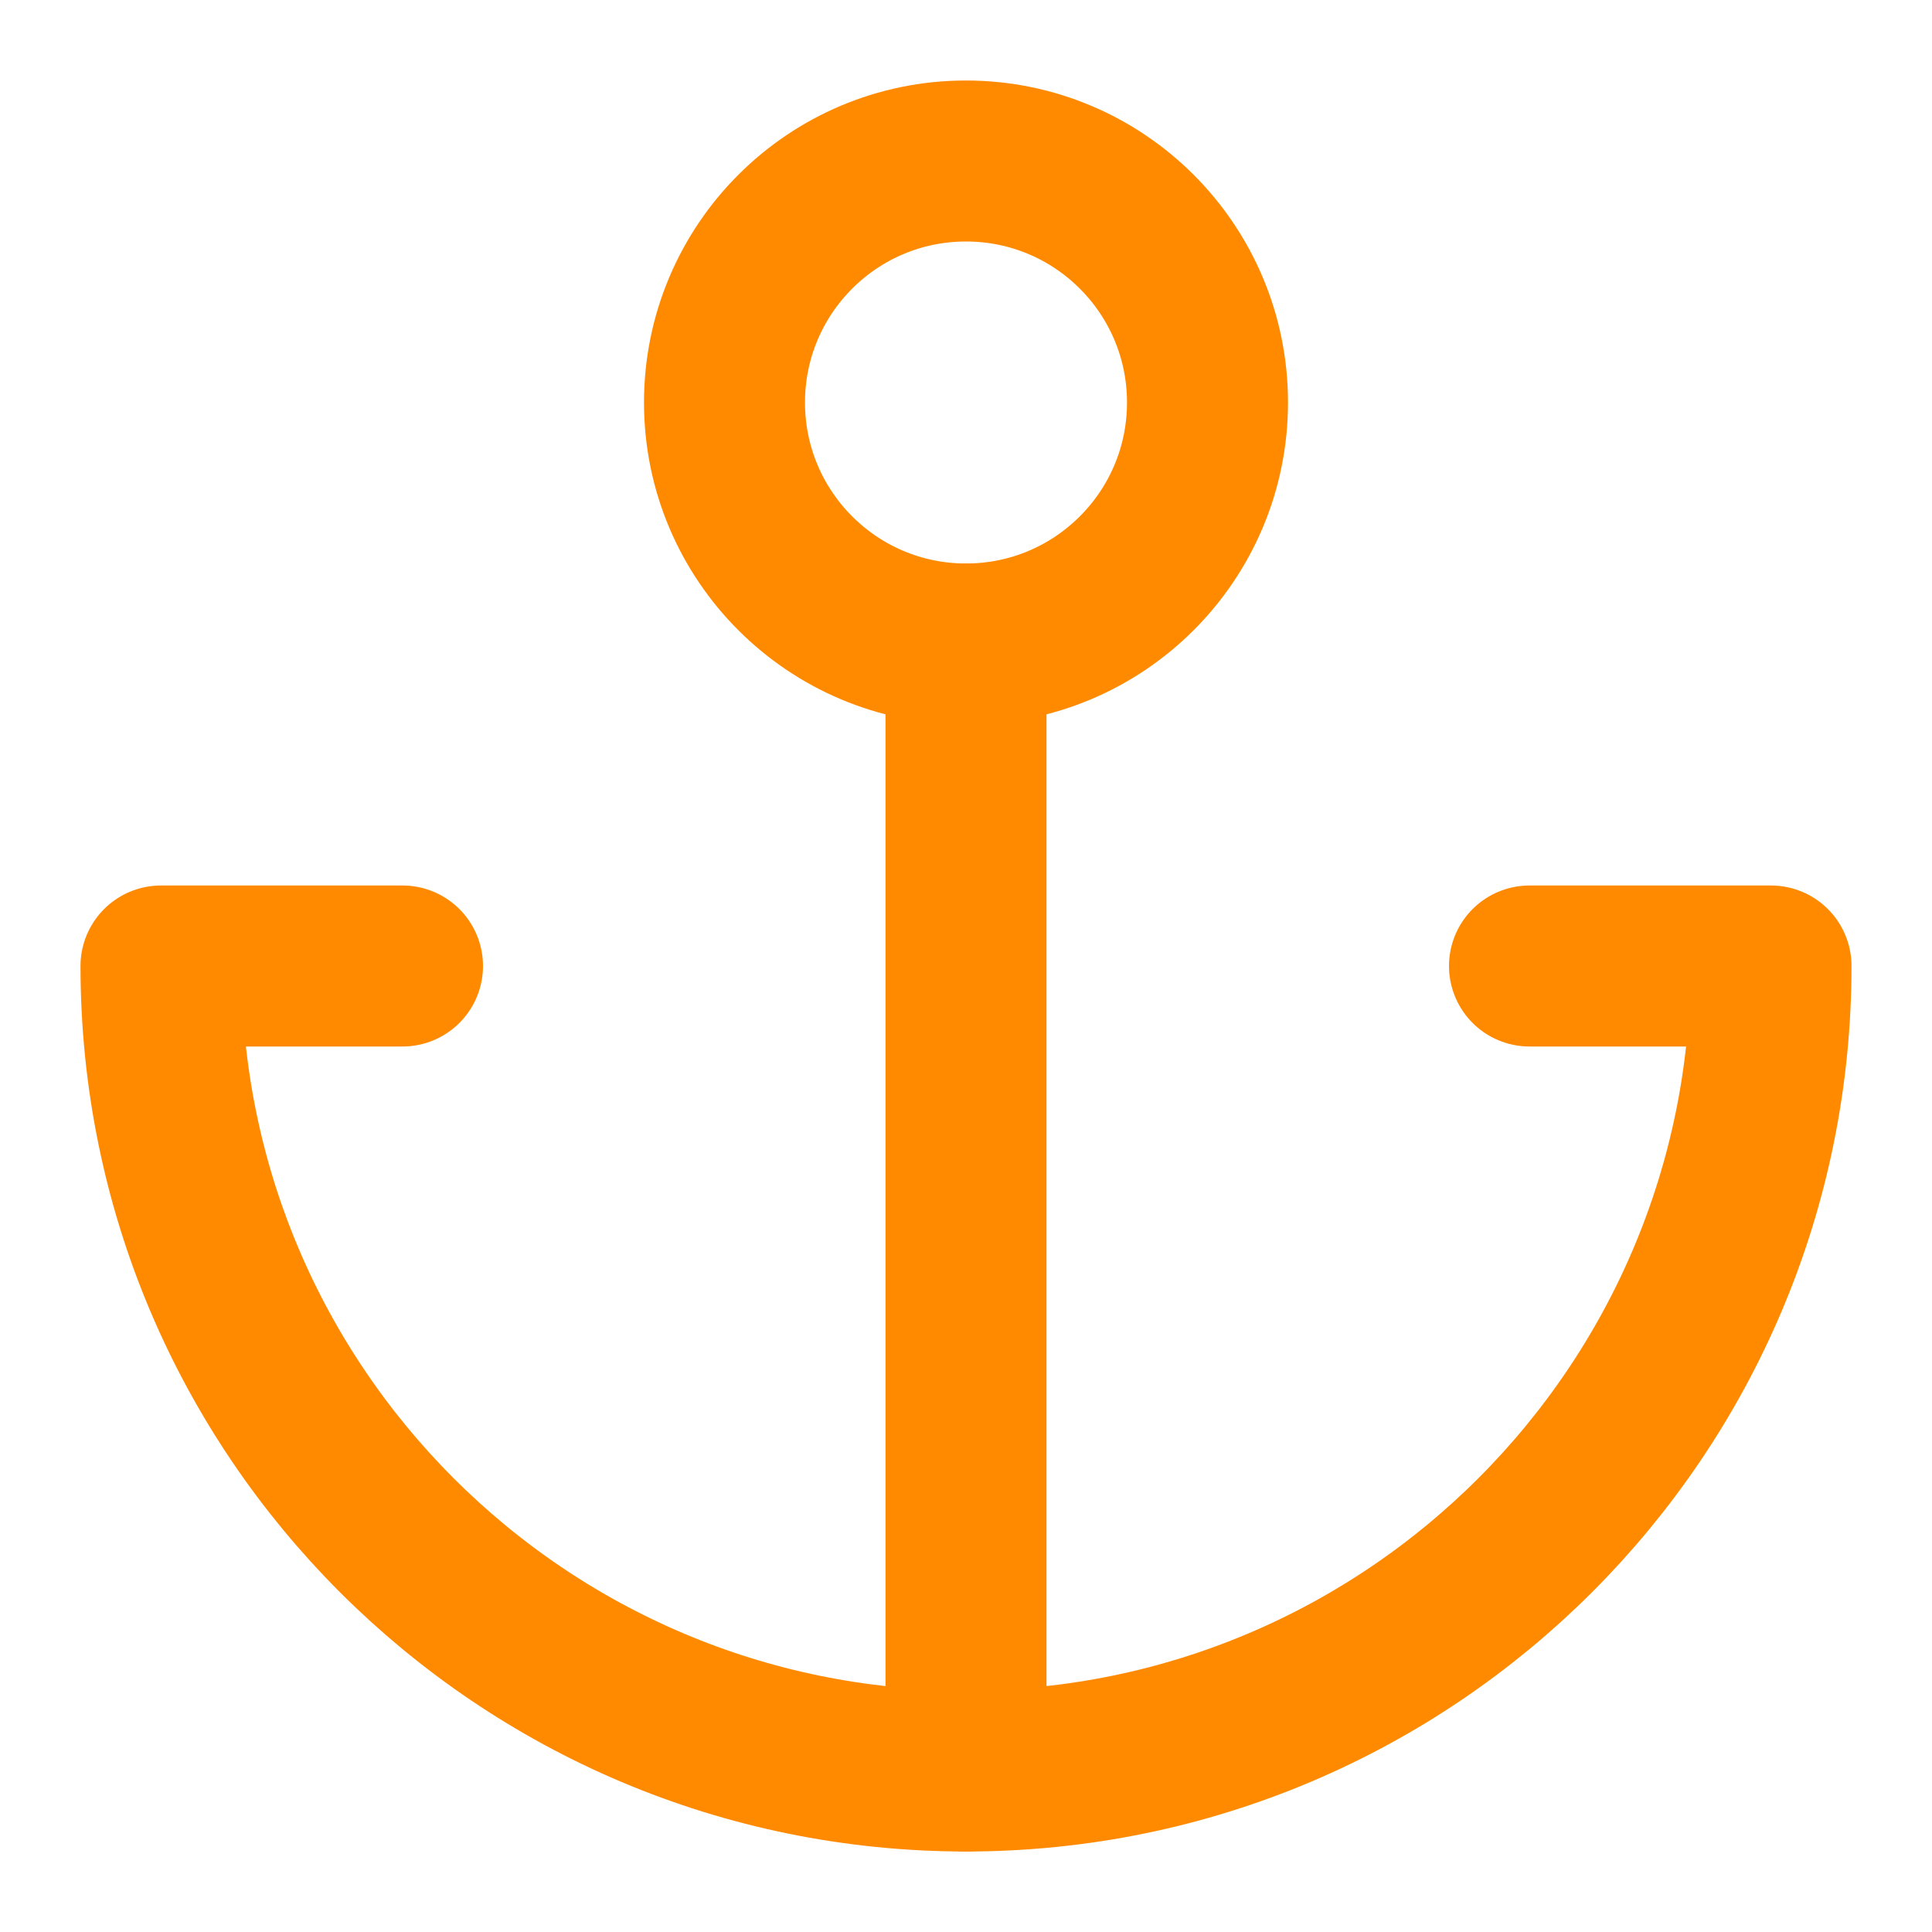
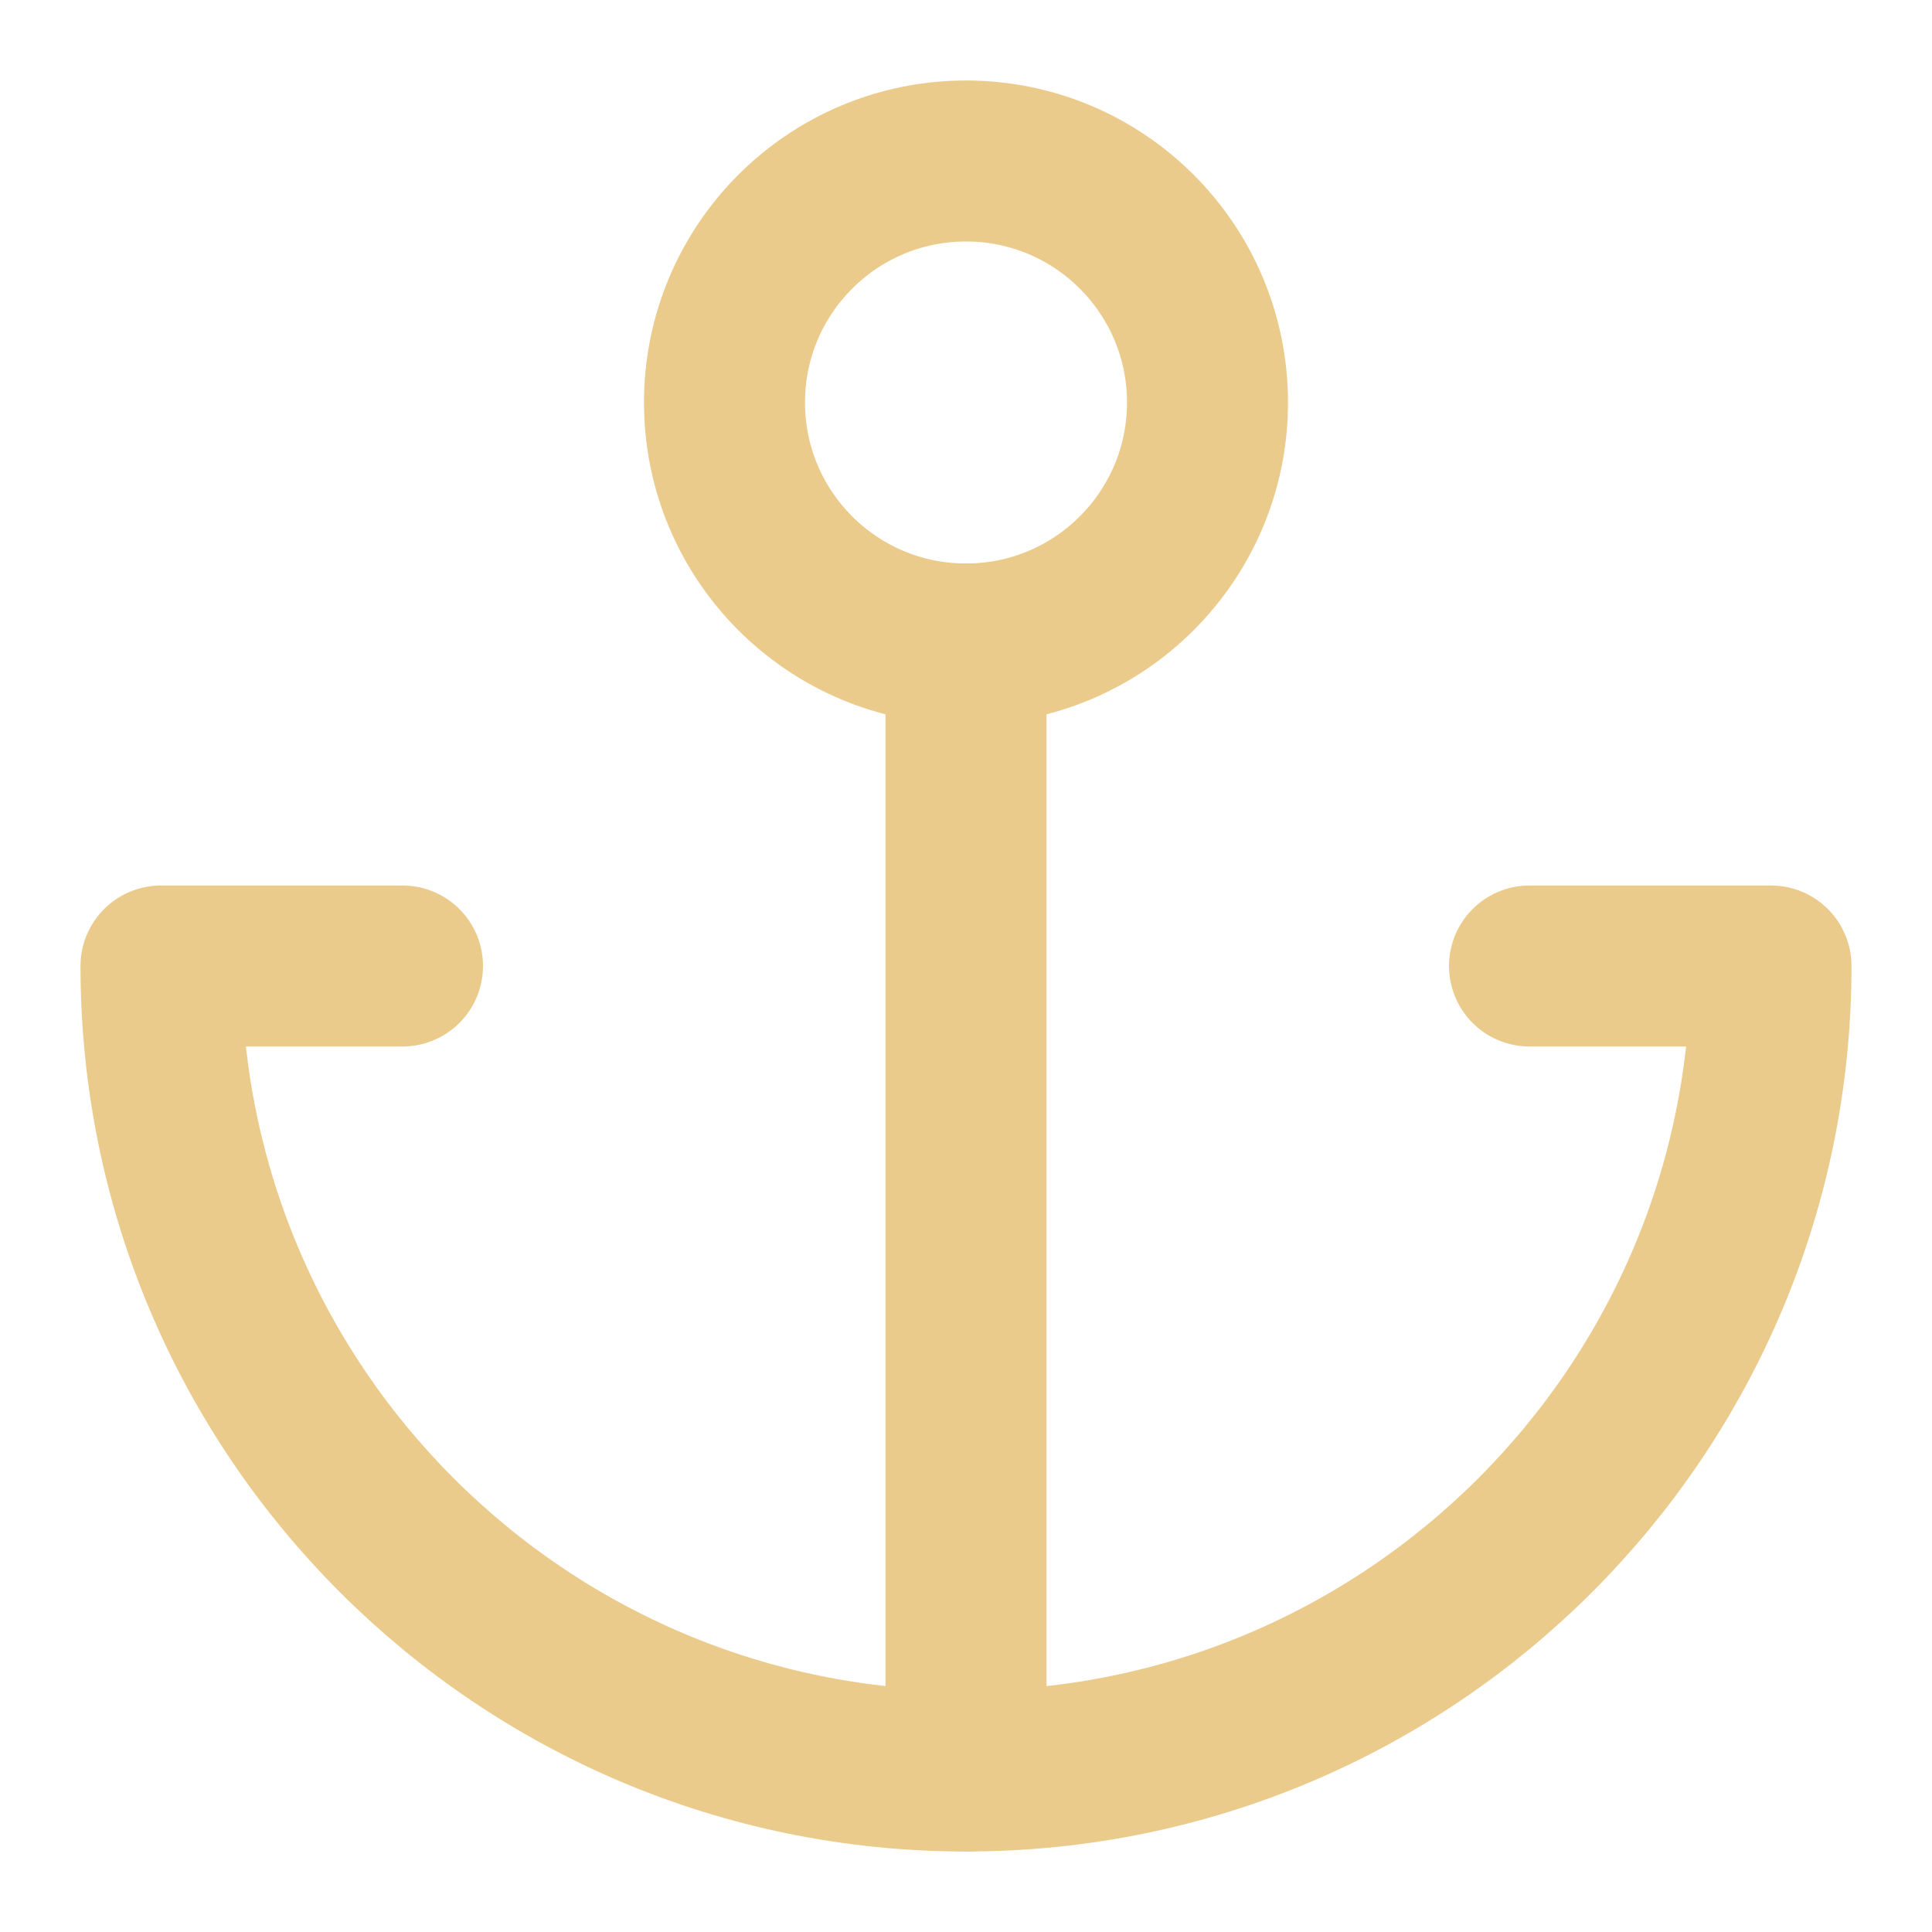
- <svg xmlns="http://www.w3.org/2000/svg" width="48" height="48" viewBox="0 0 24 24" fill="none" stroke="#FF8A00" stroke-width="2" stroke-linecap="round" stroke-linejoin="round" class="feather feather-anchor">
+ <svg xmlns="http://www.w3.org/2000/svg" width="48" height="48" viewBox="0 0 24 24" fill="none" stroke="#EBCB8B" stroke-width="2" stroke-linecap="round" stroke-linejoin="round" class="feather feather-anchor">
  <circle cx="12" cy="5" r="3" />
  <line x1="12" y1="22" x2="12" y2="8" />
  <path d="M5 12H2a10 10 0 0 0 20 0h-3" />
</svg>
